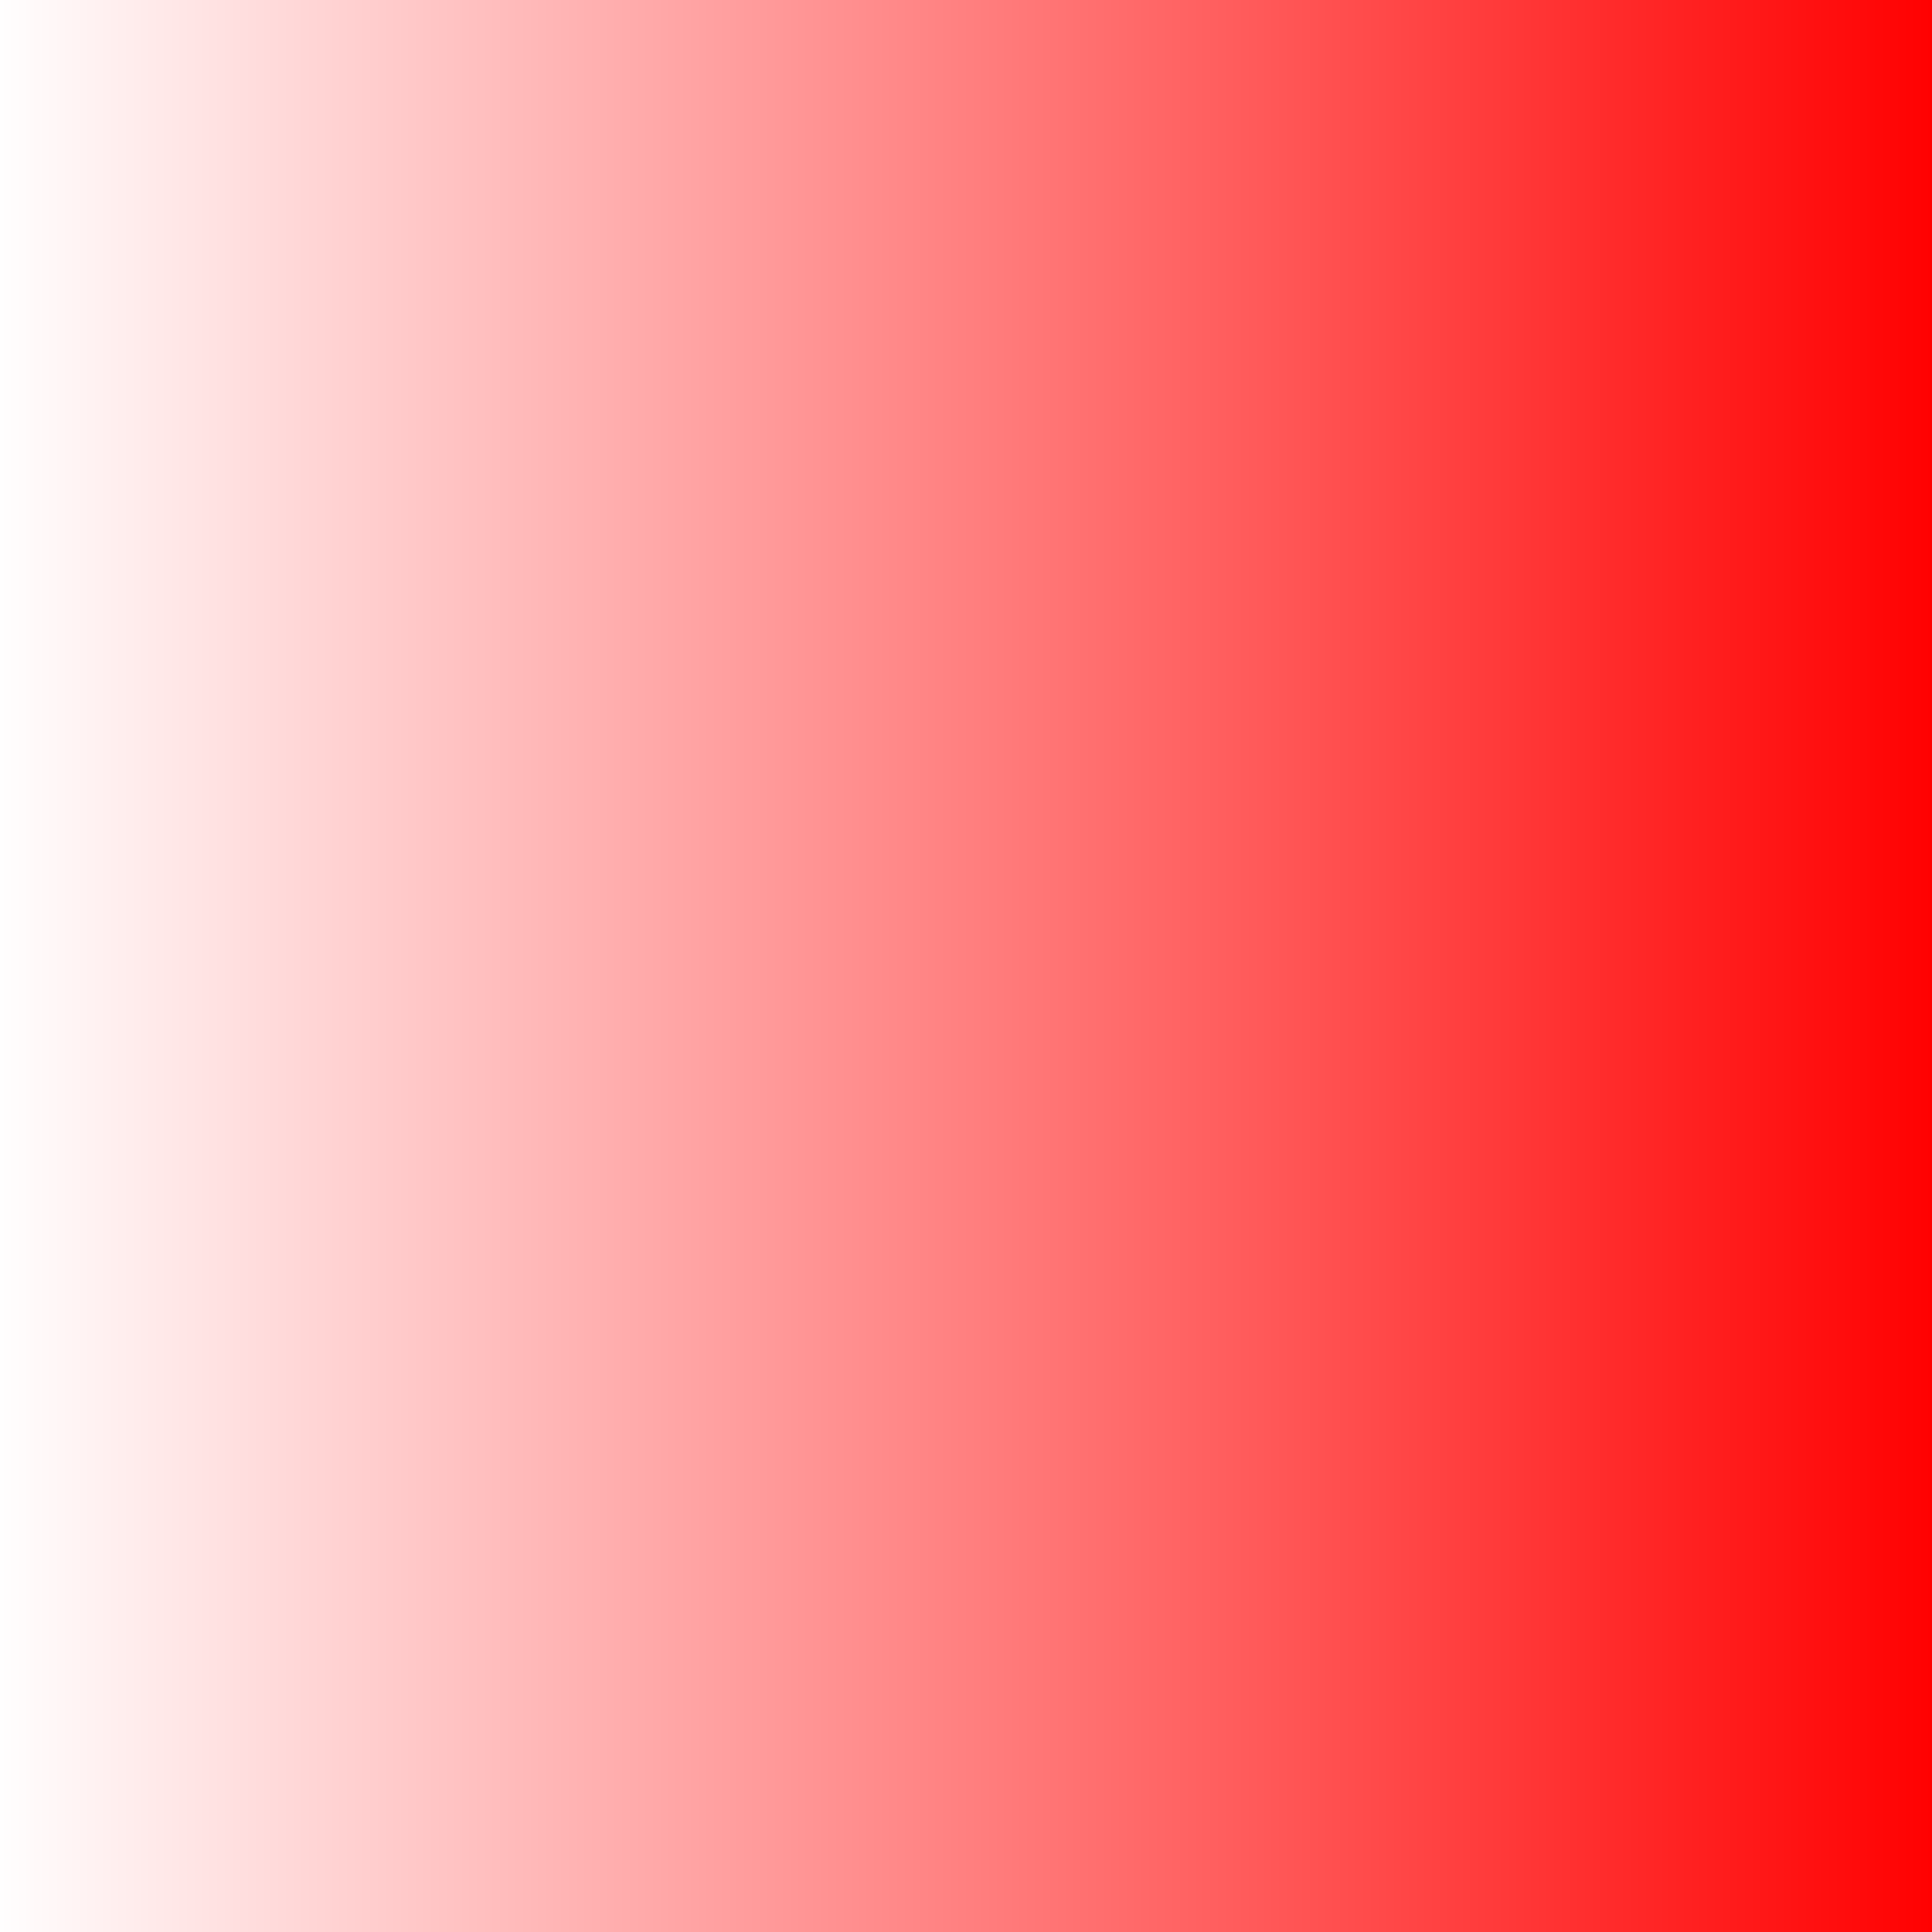
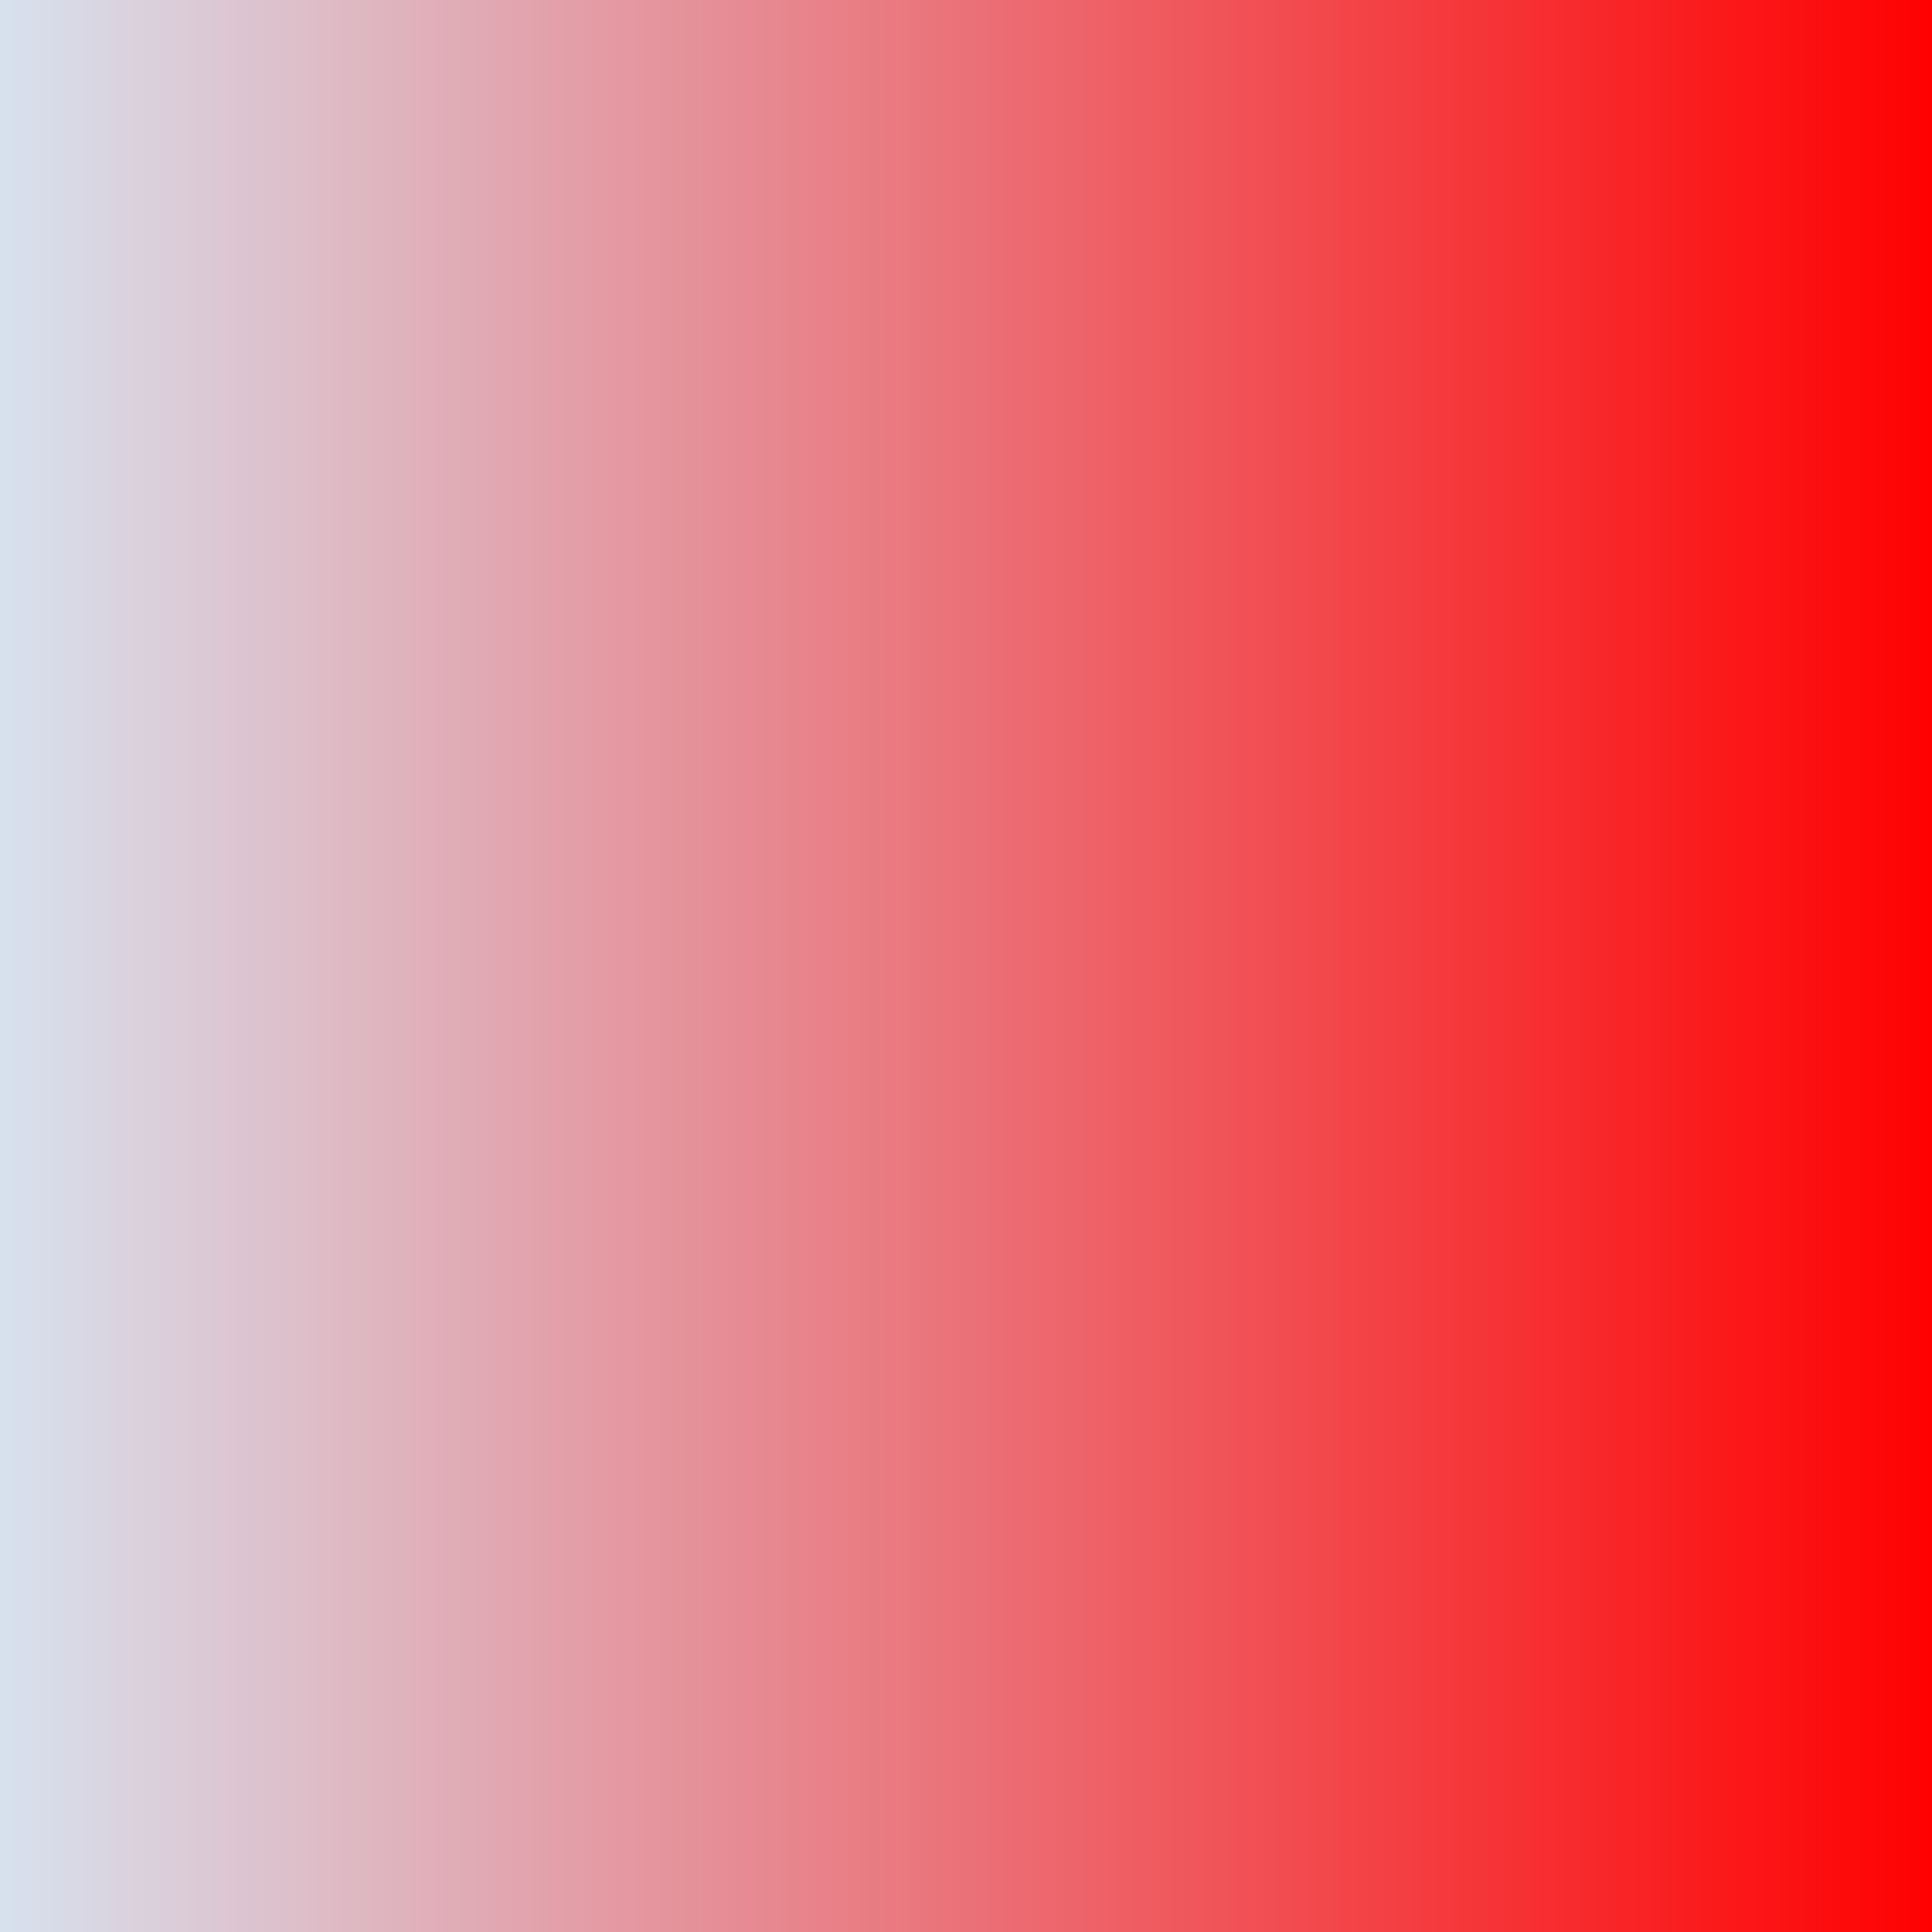
<svg xmlns="http://www.w3.org/2000/svg" width="700" height="700" version="1.1">
  <defs>
    <linearGradient id="Gradient1" x1="0" x2="1" y1="0" y2="0">
-       <stop offset="0%" stop-color="white" />
+       <stop offset="0%" stop-color="#d7e2ef" />
      <stop offset="100%" stop-color="red" />
    </linearGradient>
    <style type="text/css">
        #rect1 { fill: url(#Gradient1); }
-         .stop1 { stop-color: white; }
+         .stop1 { stop-color: '#d7e2ef'; }
        .stop2 { stop-color: red; }
      </style>
  </defs>
  <rect x="0" y="0" rx="0" ry="0" width="700" height="700" fill="url(#Gradient1)" />
</svg>
